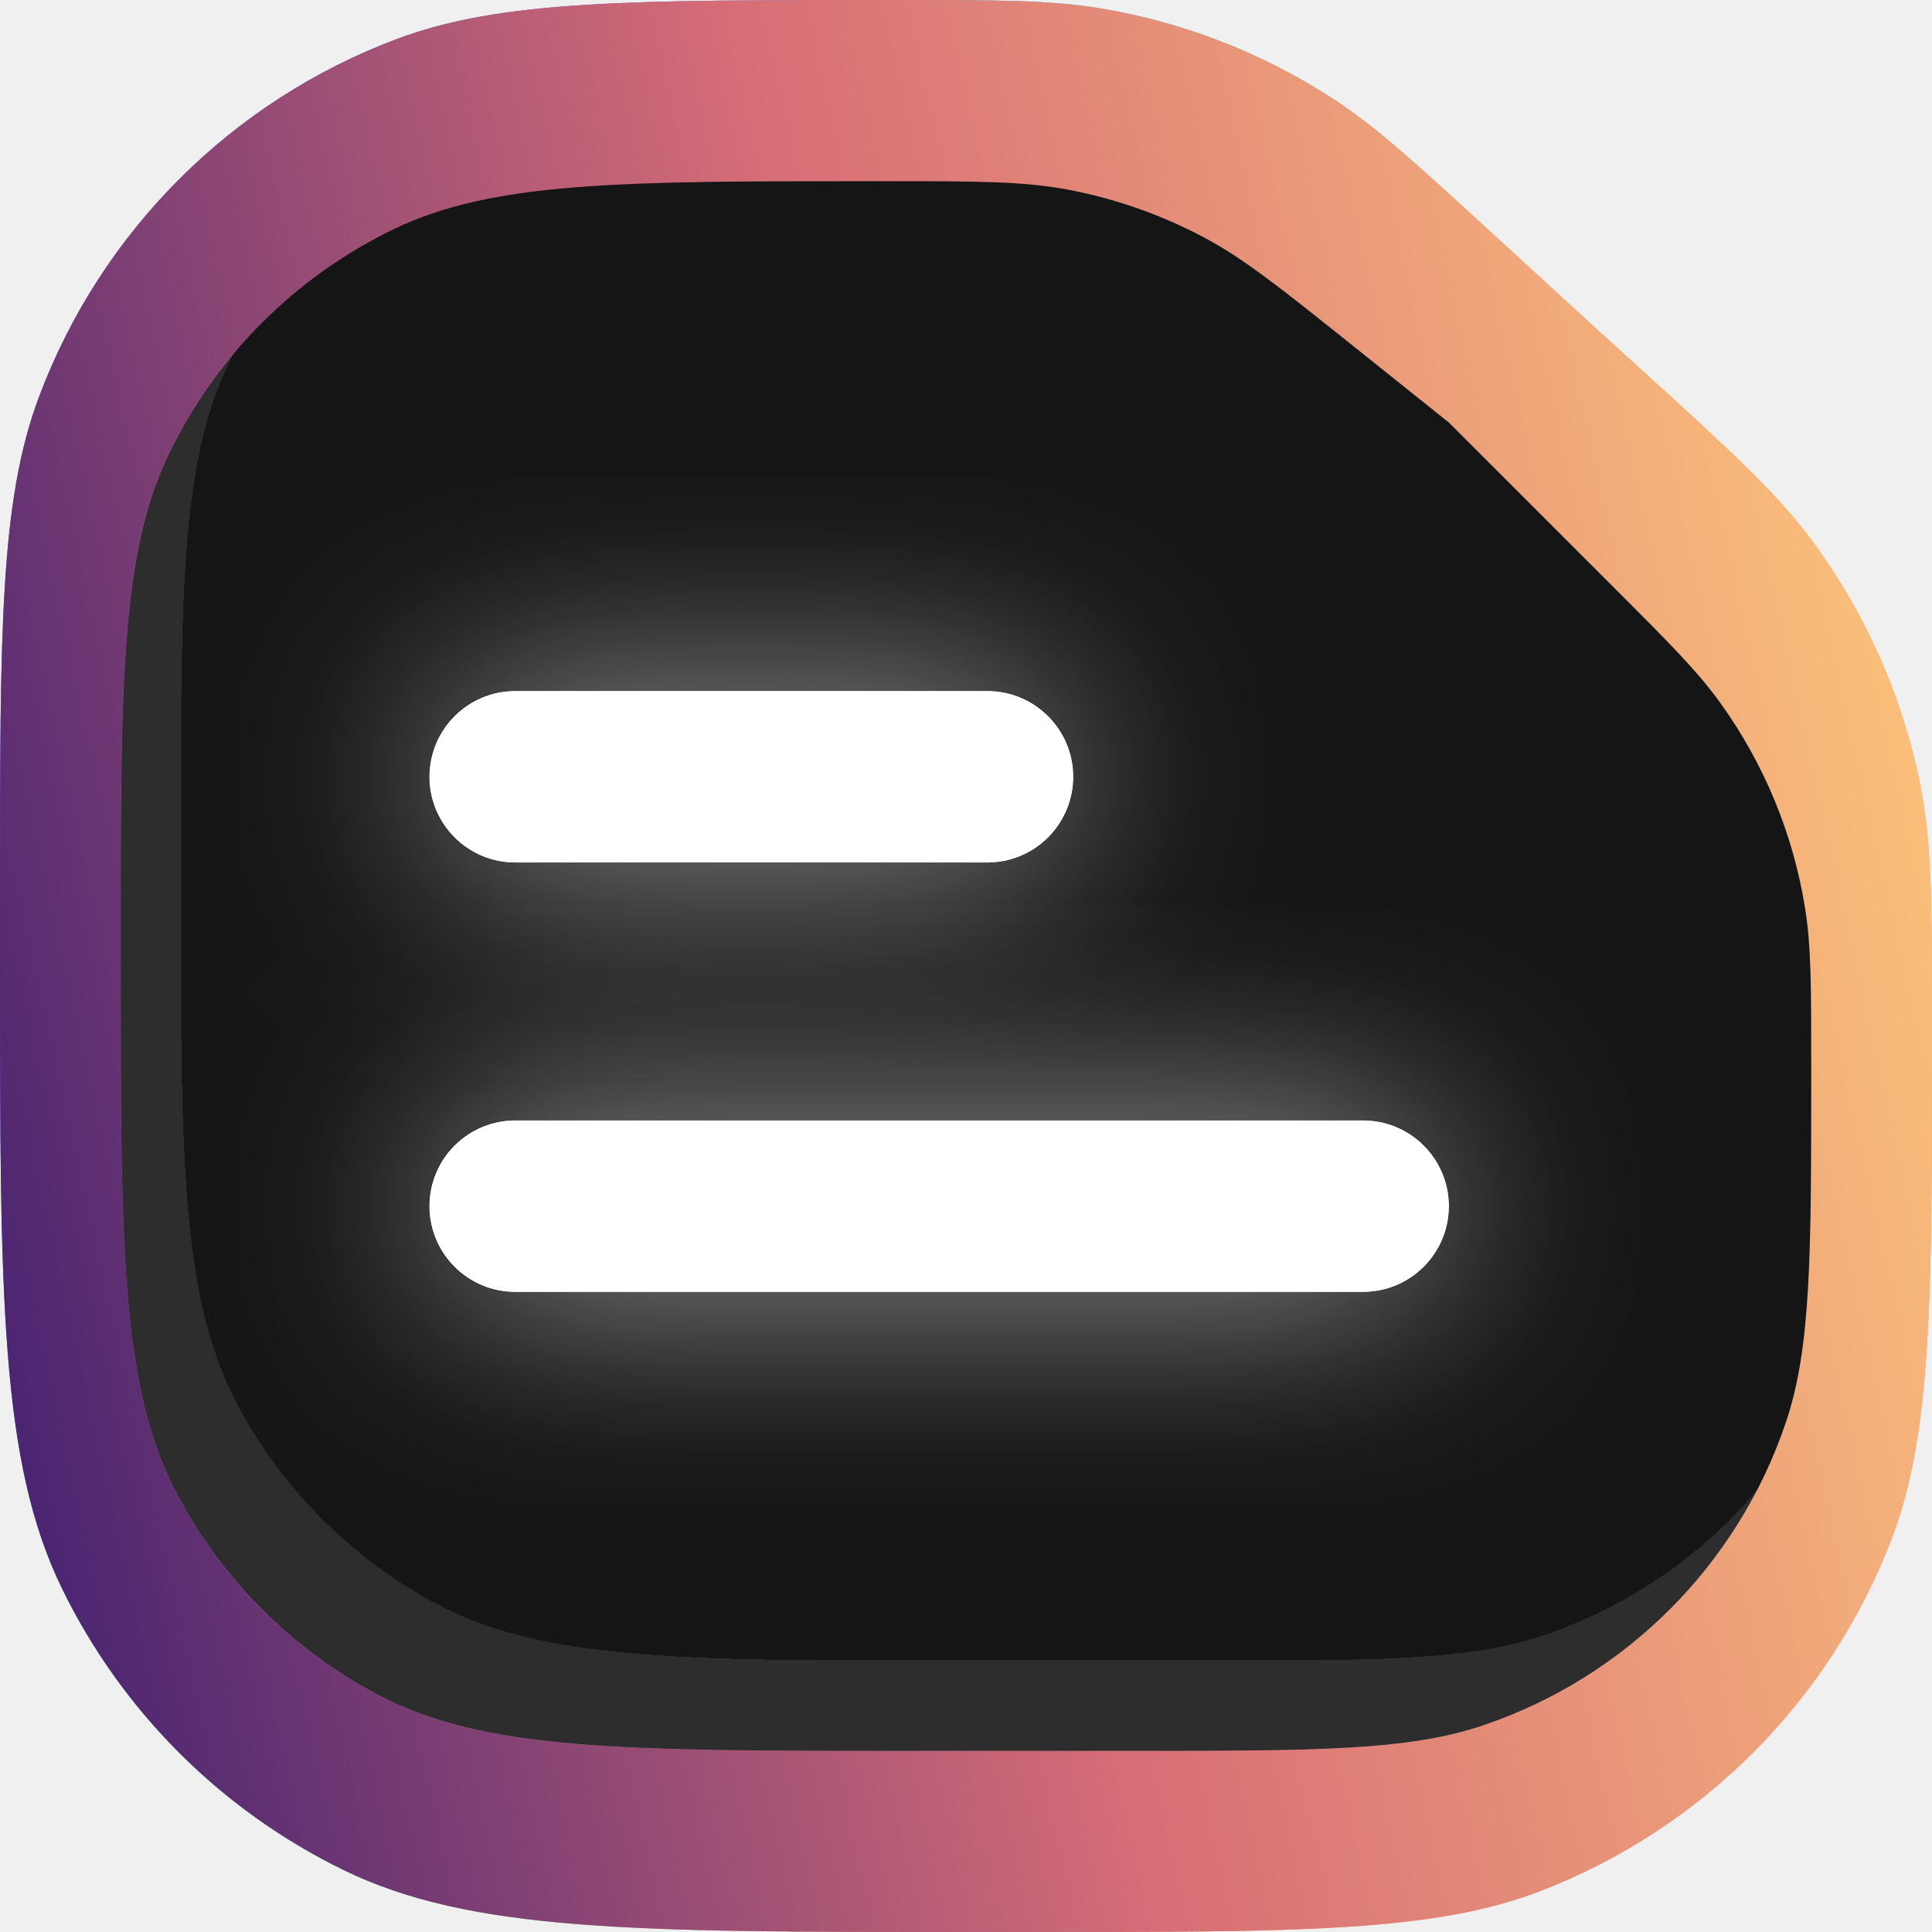
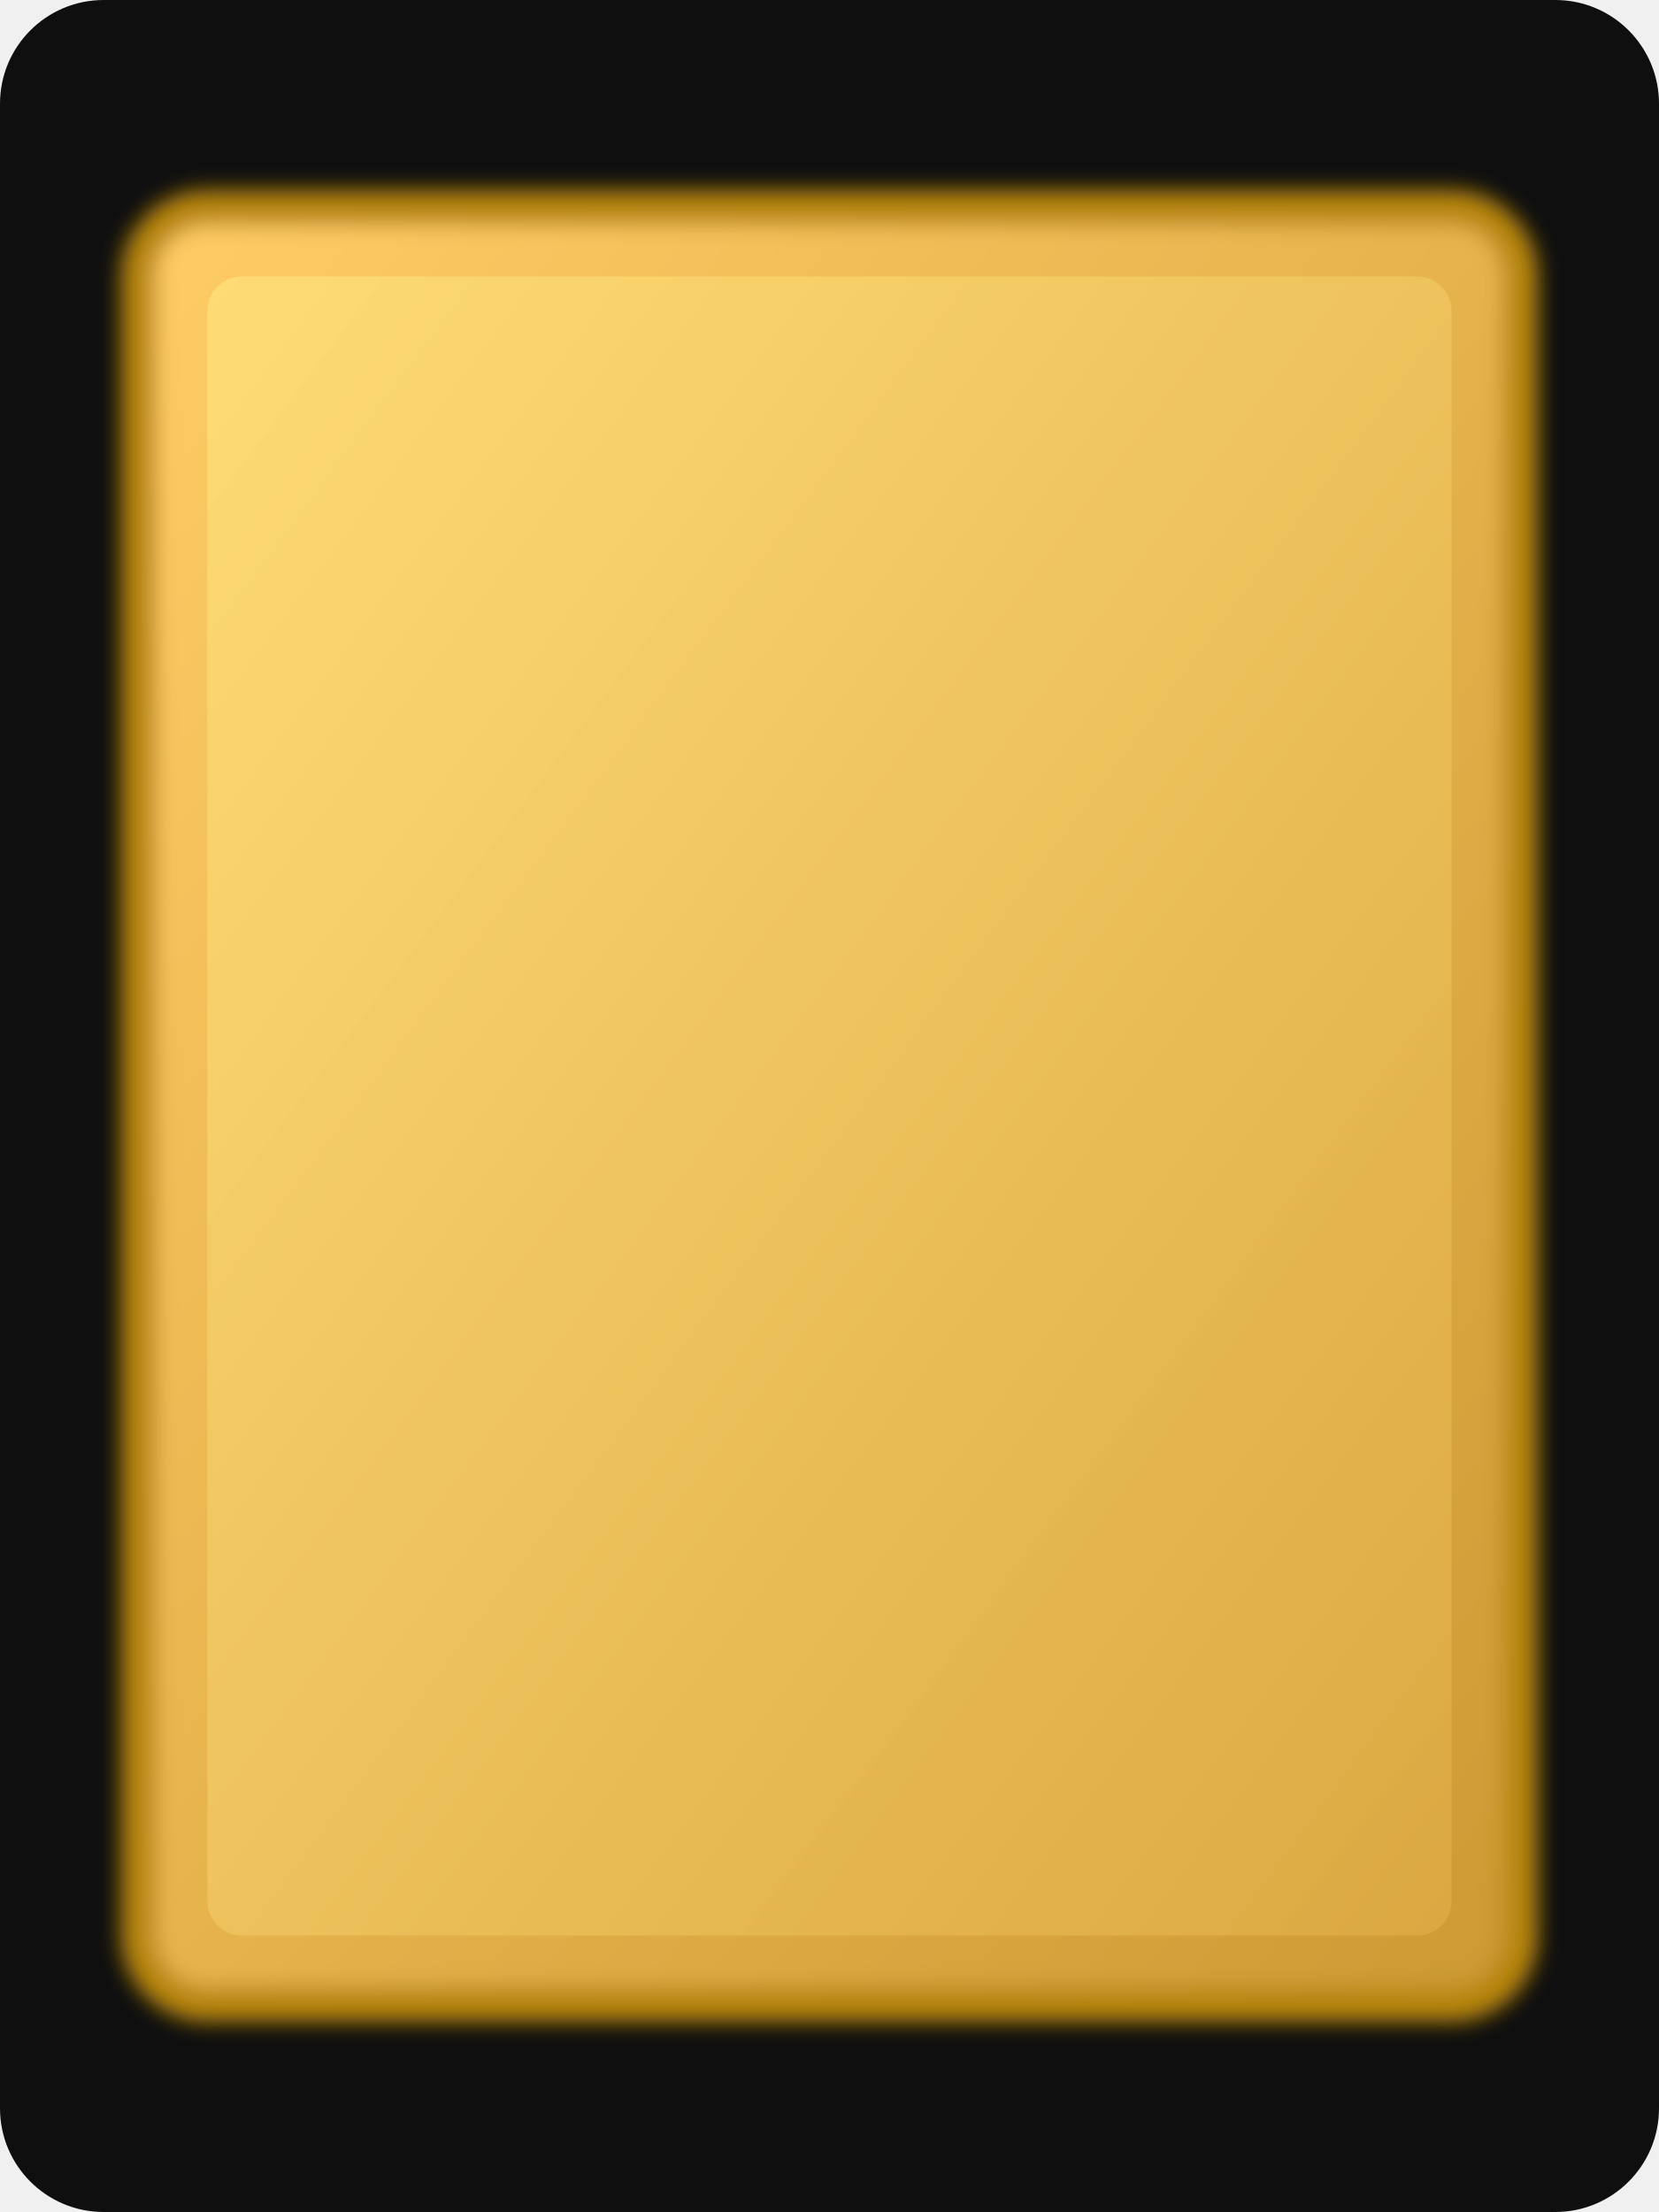
- <svg xmlns="http://www.w3.org/2000/svg" width="32" height="32" viewBox="0 0 32 32" fill="none">
-   <path d="M0 14.759C0 10.451 0 8.297 0.644 6.578C1.672 3.835 3.835 1.672 6.578 0.644C8.297 0 10.451 0 14.759 0C16.532 0 17.418 0 18.266 0.145C19.613 0.375 20.9 0.876 22.049 1.616C22.772 2.082 23.425 2.681 24.732 3.879L26.5 5.5L27.121 6.064C28.654 7.458 29.421 8.155 30.014 8.957C30.902 10.159 31.514 11.542 31.806 13.008C32 13.986 32 15.022 32 17.094C32 21.54 32 23.763 31.315 25.53C30.285 28.186 28.186 30.285 25.53 31.315C23.763 32 21.54 32 17.094 32H16C10.526 32 7.789 32 5.683 30.97C3.657 29.98 2.02 28.343 1.03 26.317C0 24.211 0 21.474 0 16V14.759Z" fill="url(#paint0_linear_16_2283)" />
-   <path d="M0 14.759C0 10.451 0 8.297 0.644 6.578C1.672 3.835 3.835 1.672 6.578 0.644C8.297 0 10.451 0 14.759 0C16.532 0 17.418 0 18.266 0.145C19.613 0.375 20.9 0.876 22.049 1.616C22.772 2.082 23.425 2.681 24.732 3.879L26.5 5.5L27.121 6.064C28.654 7.458 29.421 8.155 30.014 8.957C30.902 10.159 31.514 11.542 31.806 13.008C32 13.986 32 15.022 32 17.094C32 21.54 32 23.763 31.315 25.53C30.285 28.186 28.186 30.285 25.53 31.315C23.763 32 21.54 32 17.094 32H16C10.526 32 7.789 32 5.683 30.97C3.657 29.98 2.02 28.343 1.03 26.317C0 24.211 0 21.474 0 16V14.759Z" fill="url(#paint1_linear_16_2283)" />
-   <g filter="url(#filter0_i_16_2283)">
-     <path d="M2 15.585C2 11.307 2 9.168 2.797 7.519C3.582 5.894 4.894 4.582 6.519 3.797C8.168 3 10.307 3 14.585 3C16.175 3 16.97 3 17.731 3.149C18.486 3.297 19.216 3.553 19.898 3.909C20.585 4.268 21.206 4.765 22.447 5.758L24 7L26.686 9.686C27.641 10.641 28.118 11.118 28.498 11.648C29.217 12.649 29.695 13.802 29.894 15.018C30 15.662 30 16.337 30 17.686C30 20.771 30 22.313 29.58 23.557C28.782 25.924 26.924 27.782 24.557 28.58C23.313 29 21.771 29 18.686 29H15C10.331 29 7.996 29 6.229 28.055C4.833 27.309 3.69 26.167 2.945 24.771C2 23.004 2 20.669 2 16V15.585Z" fill="#151515" />
-   </g>
-   <g filter="url(#filter1_d_16_2283)">
-     <rect x="7.111" y="11.444" width="10.667" height="2.844" rx="1.422" fill="white" />
-   </g>
-   <g filter="url(#filter2_d_16_2283)">
-     <path d="M7.111 19.978C7.111 19.192 7.748 18.556 8.533 18.556L22.578 18.556C23.363 18.556 24 19.192 24 19.978C24 20.763 23.363 21.4 22.578 21.4L8.533 21.4C7.748 21.4 7.111 20.763 7.111 19.978Z" fill="white" />
-   </g>
+ <svg xmlns="http://www.w3.org/2000/svg" width="48" height="64" viewBox="0 0 48 64">
  <defs>
-     <filter id="filter0_i_16_2283" x="2" y="3" width="28" height="26" filterUnits="userSpaceOnUse" color-interpolation-filters="sRGB">
-       <feFlood flood-opacity="0" result="BackgroundImageFix" />
-       <feBlend mode="normal" in="SourceGraphic" in2="BackgroundImageFix" result="shape" />
-       <feColorMatrix in="SourceAlpha" type="matrix" values="0 0 0 0 0 0 0 0 0 0 0 0 0 0 0 0 0 0 127 0" result="hardAlpha" />
-       <feOffset dx="1" dy="-1.5" />
-       <feComposite in2="hardAlpha" operator="arithmetic" k2="-1" k3="1" />
-       <feColorMatrix type="matrix" values="0 0 0 0 1 0 0 0 0 1 0 0 0 0 1 0 0 0 0.1 0" />
-       <feBlend mode="normal" in2="shape" result="effect1_innerShadow_16_2283" />
+     <filter id="blur" x="-20%" y="-20%" width="140%" height="140%">
+       <feGaussianBlur in="SourceGraphic" stdDeviation="0.3" />
    </filter>
-     <filter id="filter1_d_16_2283" x="3.555" y="7.889" width="17.778" height="9.956" filterUnits="userSpaceOnUse" color-interpolation-filters="sRGB">
-       <feFlood flood-opacity="0" result="BackgroundImageFix" />
-       <feColorMatrix in="SourceAlpha" type="matrix" values="0 0 0 0 0 0 0 0 0 0 0 0 0 0 0 0 0 0 127 0" result="hardAlpha" />
-       <feOffset />
-       <feGaussianBlur stdDeviation="1.778" />
-       <feComposite in2="hardAlpha" operator="out" />
-       <feColorMatrix type="matrix" values="0 0 0 0 1 0 0 0 0 1 0 0 0 0 1 0 0 0 0.6 0" />
-       <feBlend mode="normal" in2="BackgroundImageFix" result="effect1_dropShadow_16_2283" />
-       <feBlend mode="normal" in="SourceGraphic" in2="effect1_dropShadow_16_2283" result="shape" />
-     </filter>
-     <filter id="filter2_d_16_2283" x="3.555" y="15" width="24" height="9.956" filterUnits="userSpaceOnUse" color-interpolation-filters="sRGB">
-       <feFlood flood-opacity="0" result="BackgroundImageFix" />
-       <feColorMatrix in="SourceAlpha" type="matrix" values="0 0 0 0 0 0 0 0 0 0 0 0 0 0 0 0 0 0 127 0" result="hardAlpha" />
-       <feOffset />
-       <feGaussianBlur stdDeviation="1.778" />
-       <feComposite in2="hardAlpha" operator="out" />
-       <feColorMatrix type="matrix" values="0 0 0 0 1 0 0 0 0 1 0 0 0 0 1 0 0 0 0.6 0" />
-       <feBlend mode="normal" in2="BackgroundImageFix" result="effect1_dropShadow_16_2283" />
-       <feBlend mode="normal" in="SourceGraphic" in2="effect1_dropShadow_16_2283" result="shape" />
-     </filter>
-     <linearGradient id="paint0_linear_16_2283" x1="7.5" y1="2" x2="35.301" y2="16.566" gradientUnits="userSpaceOnUse">
-       <stop stop-color="#7F52FF" />
-       <stop offset="0.312" stop-color="#3DBAAA" />
-       <stop offset="0.66" stop-color="#DFA75E" />
-       <stop offset="1" stop-color="#FF856A" />
+     <linearGradient id="goldGradient" x1="0%" y1="0%" x2="100%" y2="100%">
+       <stop offset="0%" style="stop-color:#ffcc66;stop-opacity:1" />
+       <stop offset="100%" style="stop-color:#cc9933;stop-opacity:1" />
    </linearGradient>
-     <linearGradient id="paint1_linear_16_2283" x1="-2.12193e-07" y1="32" x2="36.528" y2="23.872" gradientUnits="userSpaceOnUse">
-       <stop stop-color="#3A1C71" />
-       <stop offset="0.5" stop-color="#D76D77" />
-       <stop offset="1" stop-color="#FFCA7B" />
+     <linearGradient id="innerGradient" x1="0%" y1="0%" x2="100%" y2="100%">
+       <stop offset="0%" style="stop-color:#ffdd77;stop-opacity:1" />
+       <stop offset="100%" style="stop-color:#ddaa44;stop-opacity:1" />
    </linearGradient>
  </defs>
+   <rect x="0" y="0" width="48" height="64" fill="#0f0f0f" rx="3" ry="3" />
+   <rect x="4" y="6" width="40" height="52" rx="2" ry="2" fill="url(#goldGradient)" stroke="#b8860b" stroke-width="1" filter="url(#blur)" />
+   <rect x="6" y="8" width="36" height="48" rx="1" ry="1" fill="url(#innerGradient)" opacity="0.9" />
</svg>
